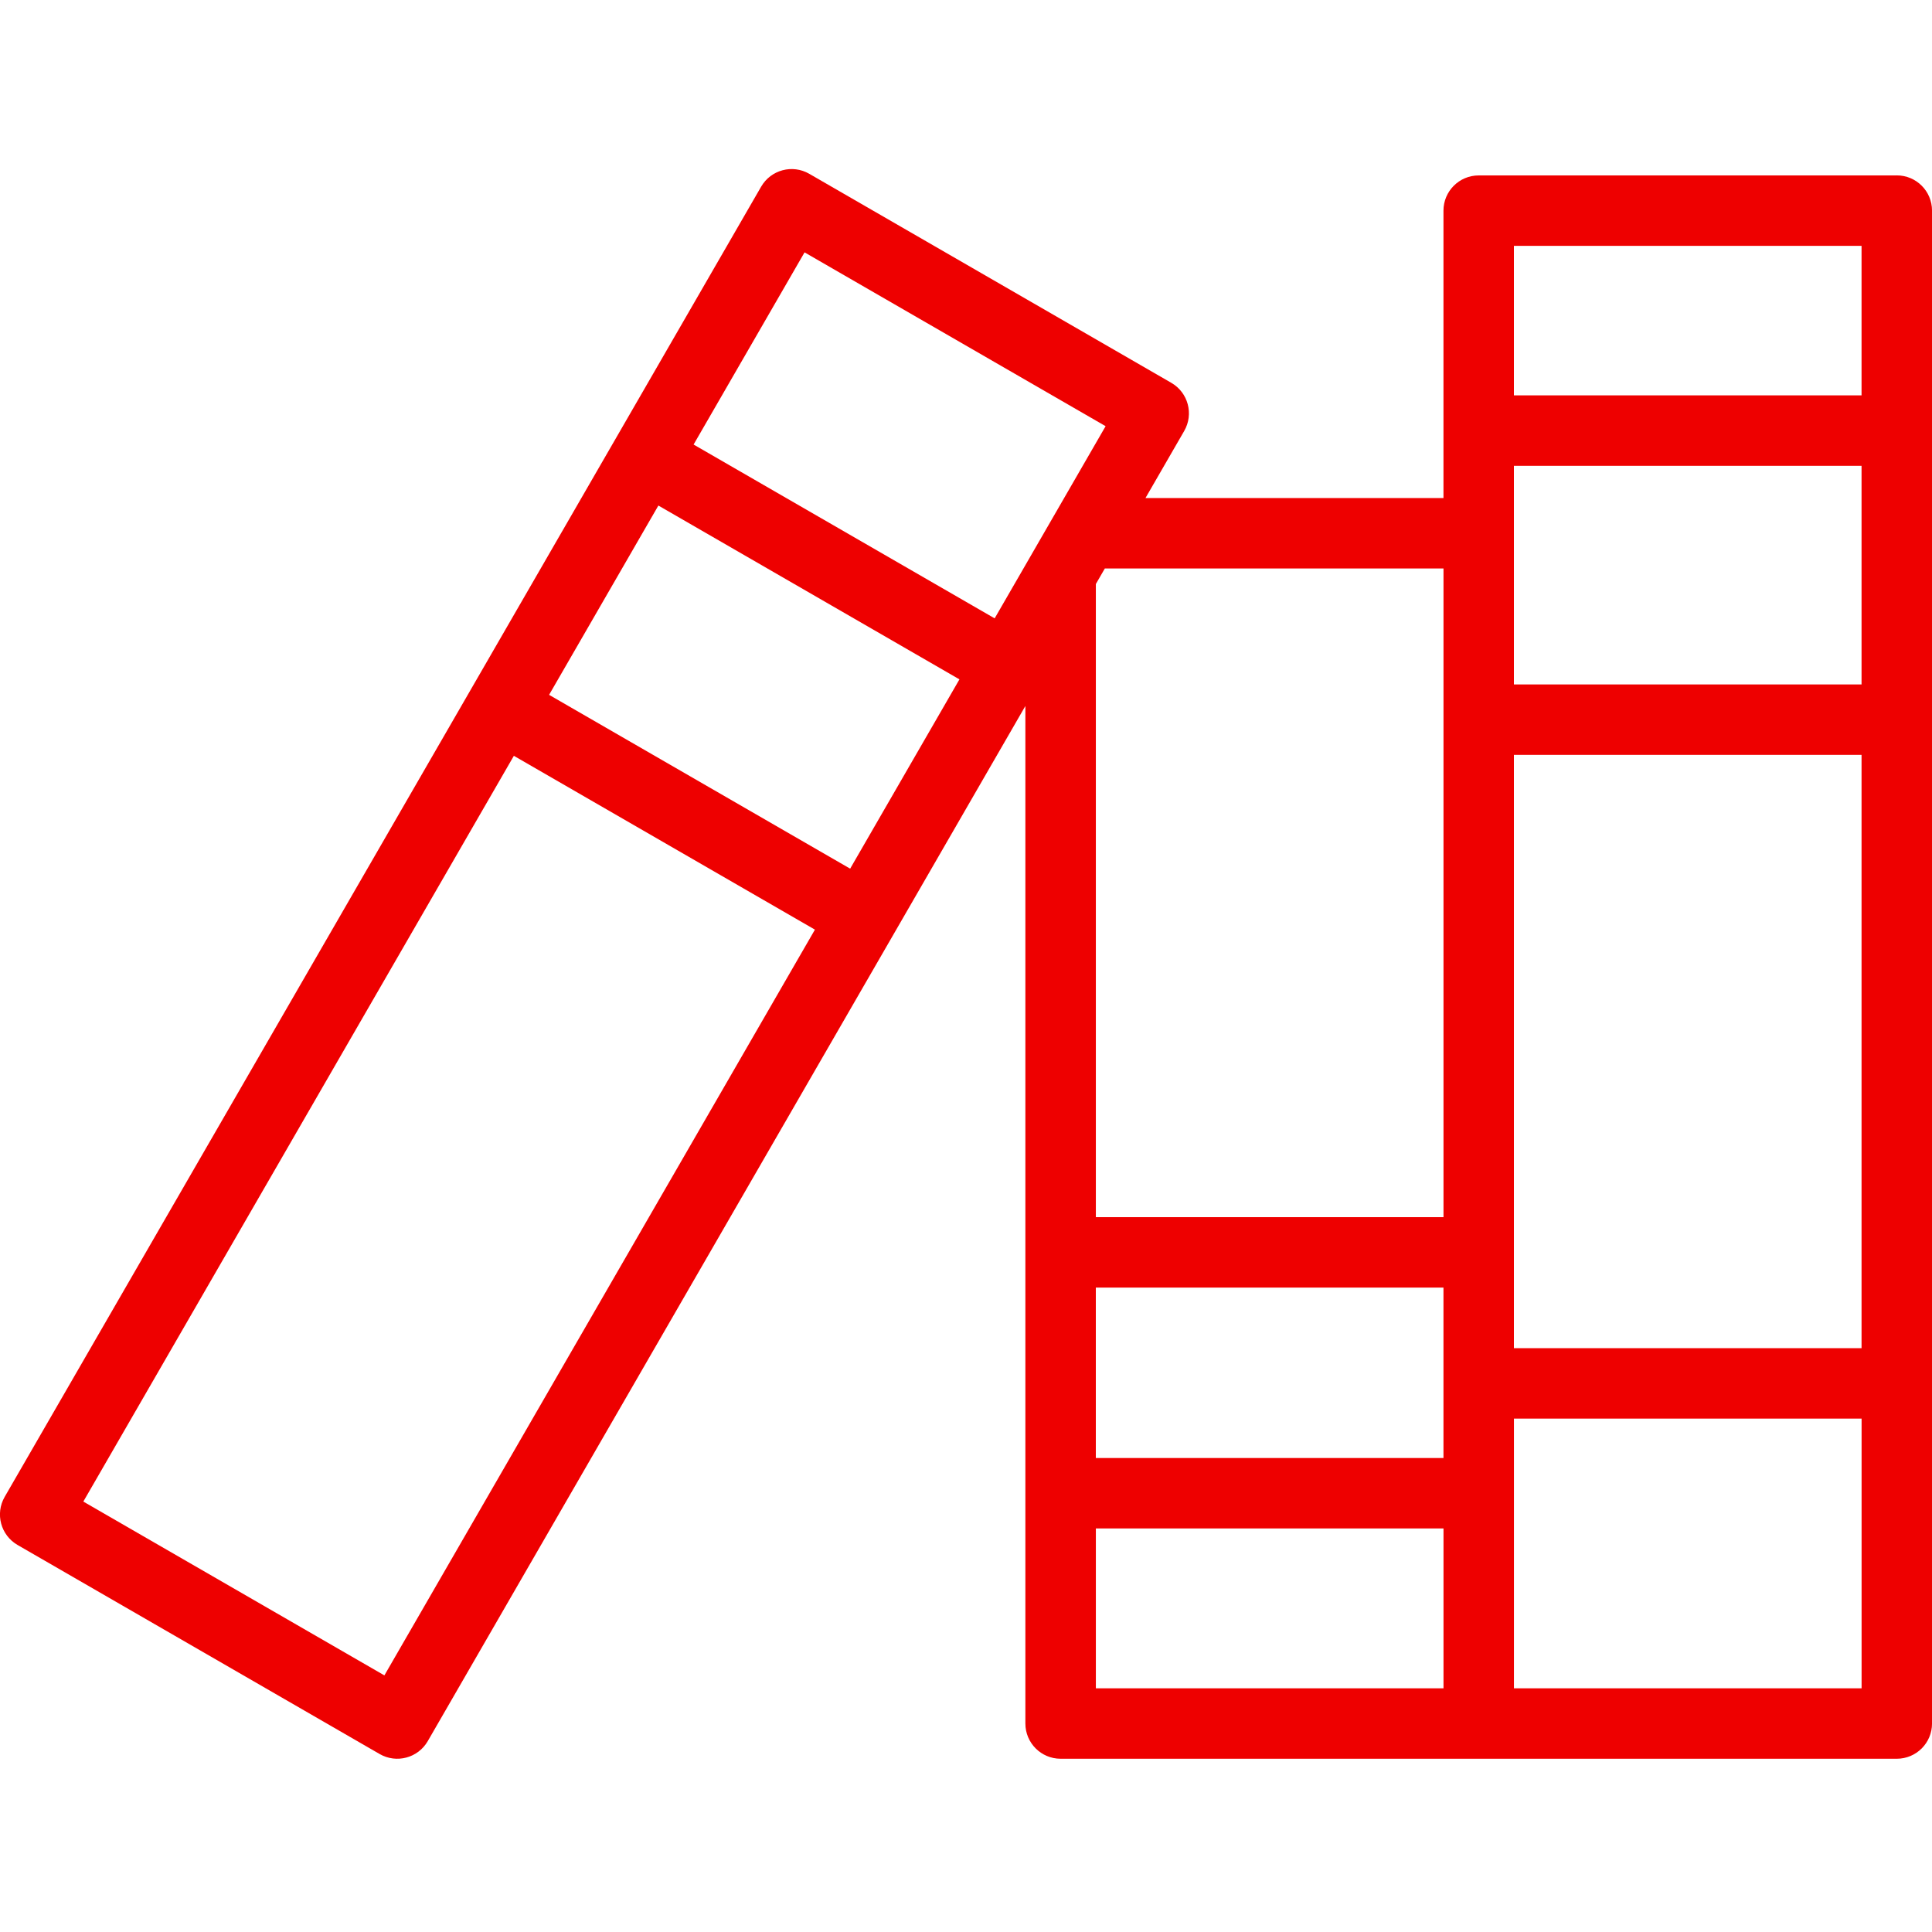
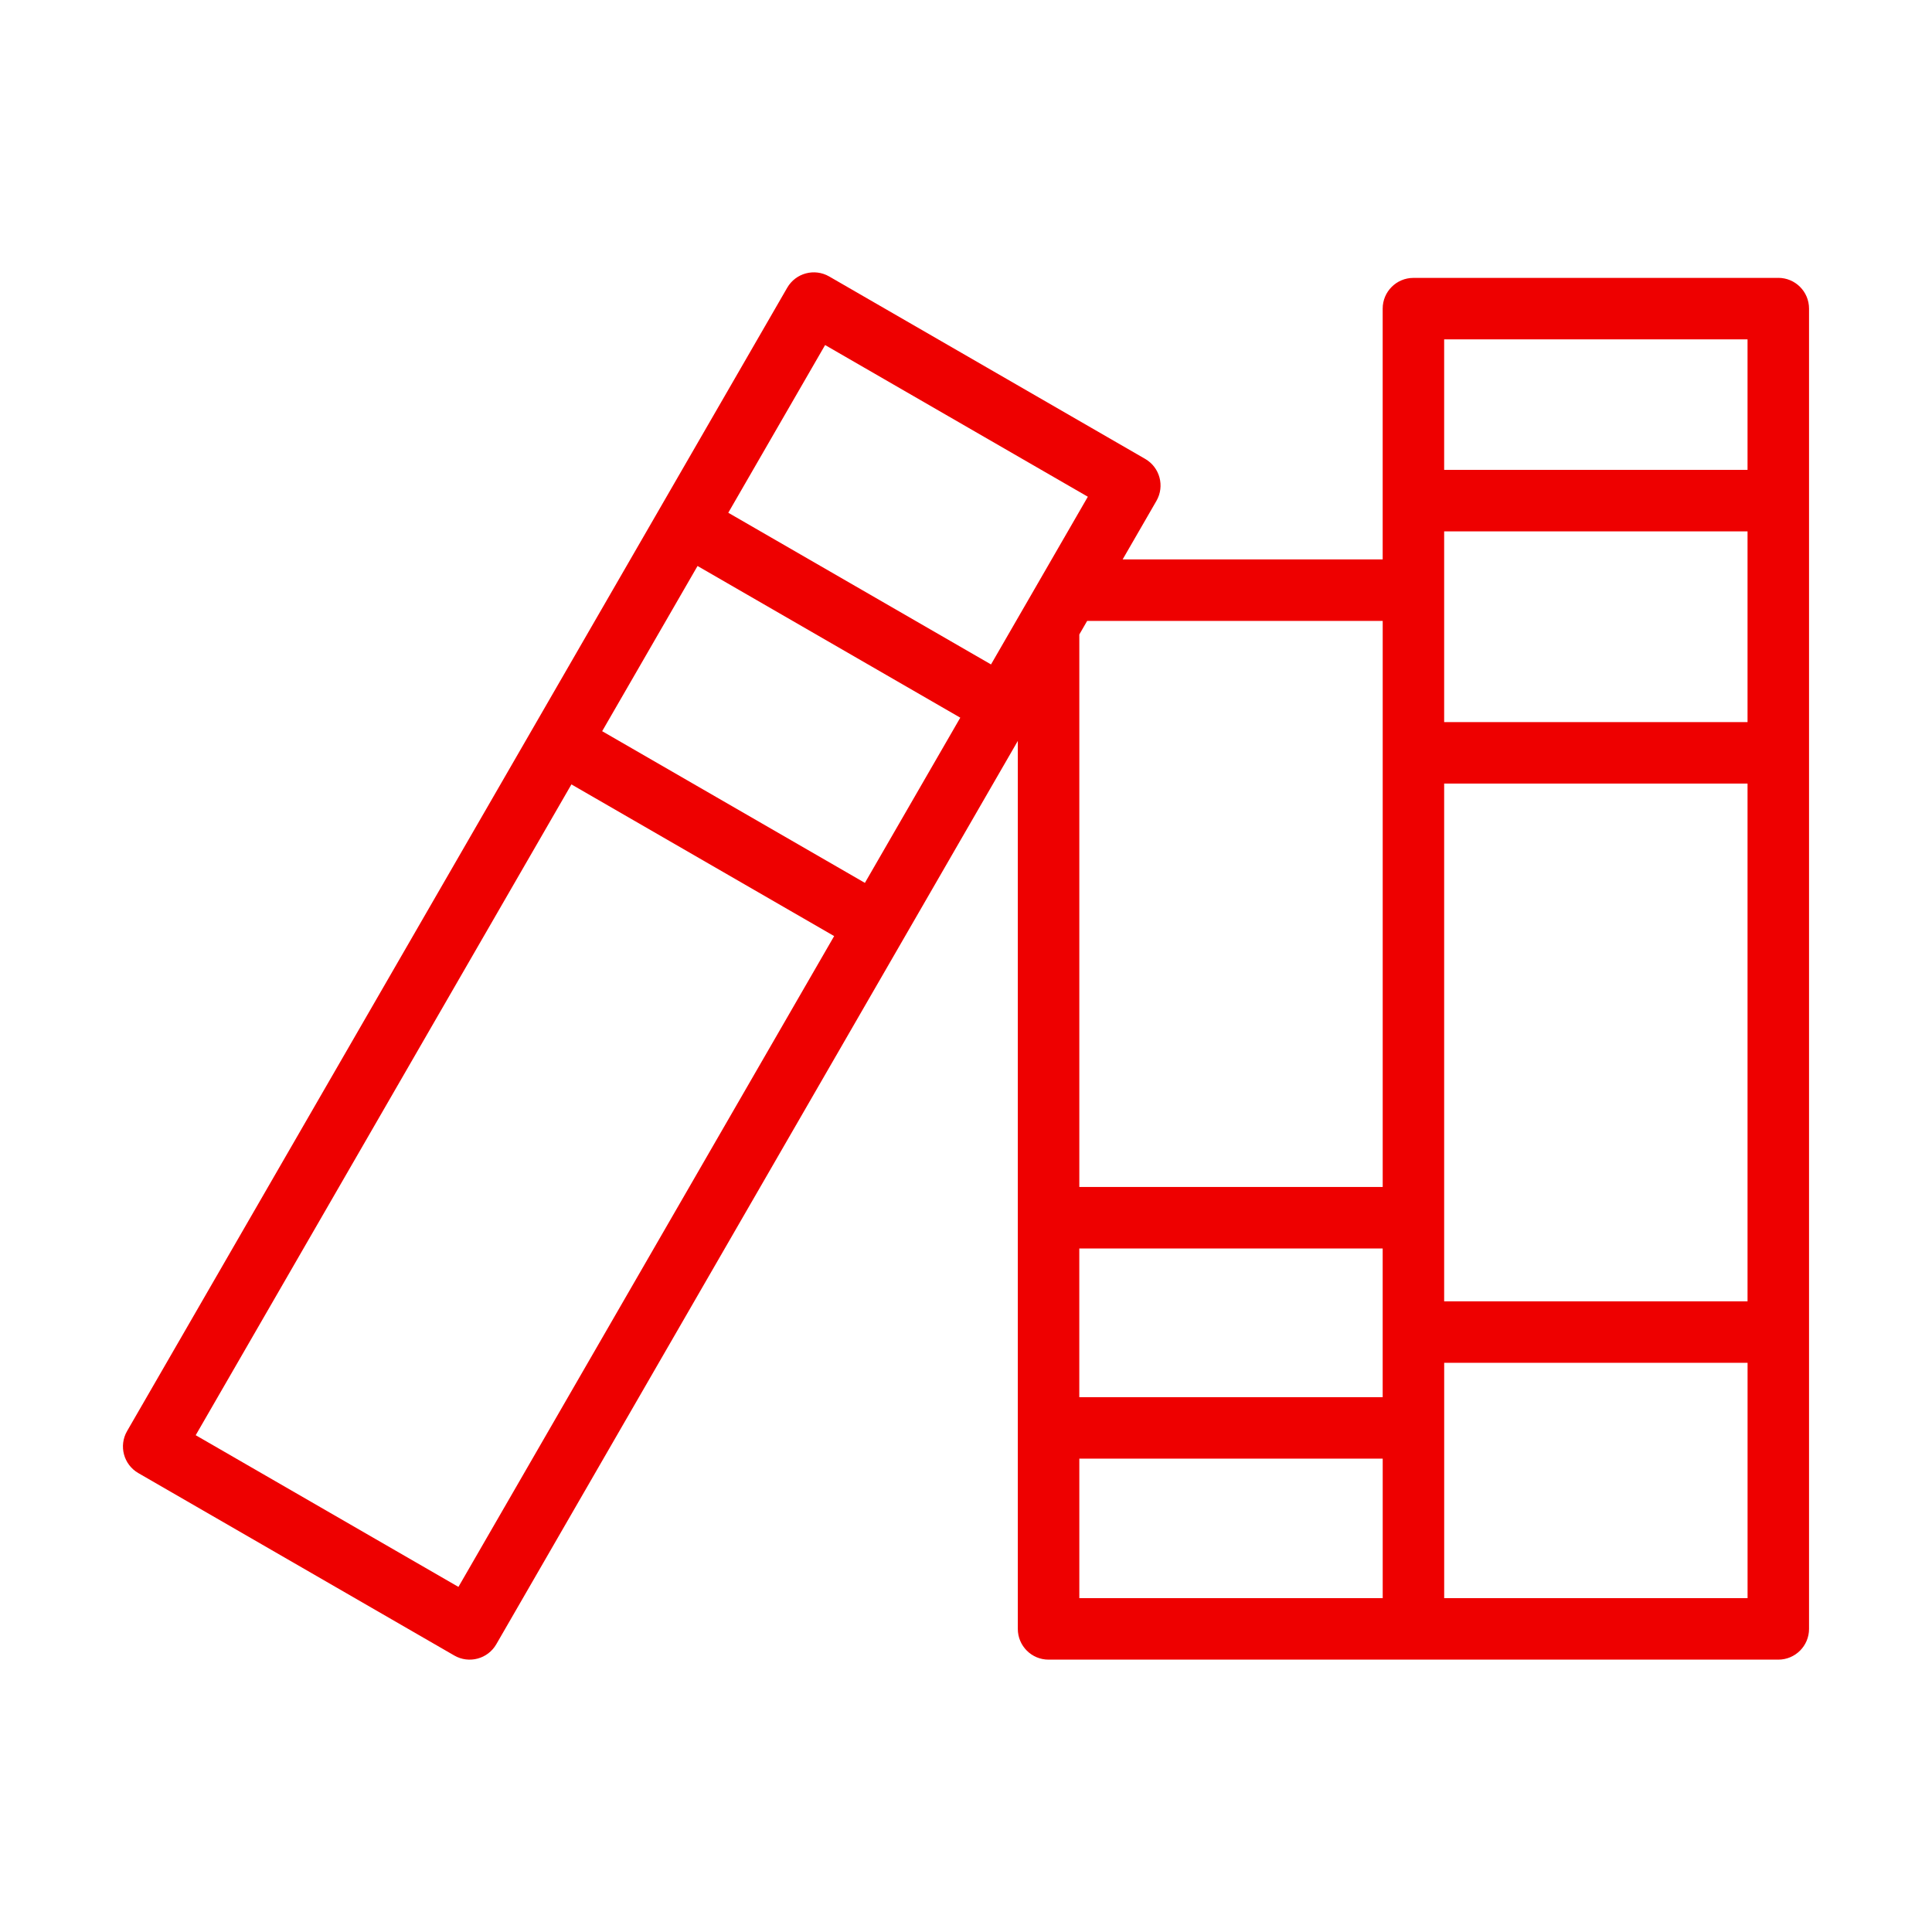
- <svg xmlns="http://www.w3.org/2000/svg" version="1.1" viewBox="0 0 274.25 274.25">
+ <svg xmlns="http://www.w3.org/2000/svg" version="1.1" viewBox="0 0 314.26 314.26" style="background-color:#fff">
  <defs>
    <style>.cls-1{fill:#e00;}</style>
  </defs>
-   <g transform="translate(-1.9998 21.201)">
+   <g transform="translate(18.005 41.502)">
    <path class="cls-1" d="m271.25 3.701h-59.348a5 5 0 0 0-5 5v40.793h-42.299l5.497-9.521a5 5 0 0 0-1.83-6.83l-51.396-29.674a4.999 4.999 0 0 0-6.83 1.83l-20.748 35.937-0.002 0.003-0.002 0.003-20.511 35.527-9.2e-4 0.001-6.1e-4 0.001-66.115 114.51a5 5 0 0 0 1.83 6.83l51.396 29.674a4.999 4.999 0 0 0 6.83-1.83l84.833-146.94v144.44a5 5 0 0 0 5 5h118.7a5 5 0 0 0 5-5v-214.76a5 5 0 0 0-5-5zm-54.348 50.793v-9.565h49.348v31.028h-49.348zm-10 131.27h-49.348v-24.19h49.348zm10-15.589v-84.221h49.348v84.221zm49.348-156.48v21.228h-49.348v-21.228zm-143.57 88.412-42.736-24.674 15.514-26.871 42.736 24.674zm-6.473-87.484 42.736 24.674-15.75 27.279-42.736-24.674zm-59.643 202-42.736-24.674 61.115-105.86 42.736 24.674zm102.27-157.13h48.072v92.082h-49.348v-89.873zm-1.275 136.27h49.348v22.692h-49.348zm59.348 22.692v-38.281h49.348v38.281z" />
  </g>
</svg>
